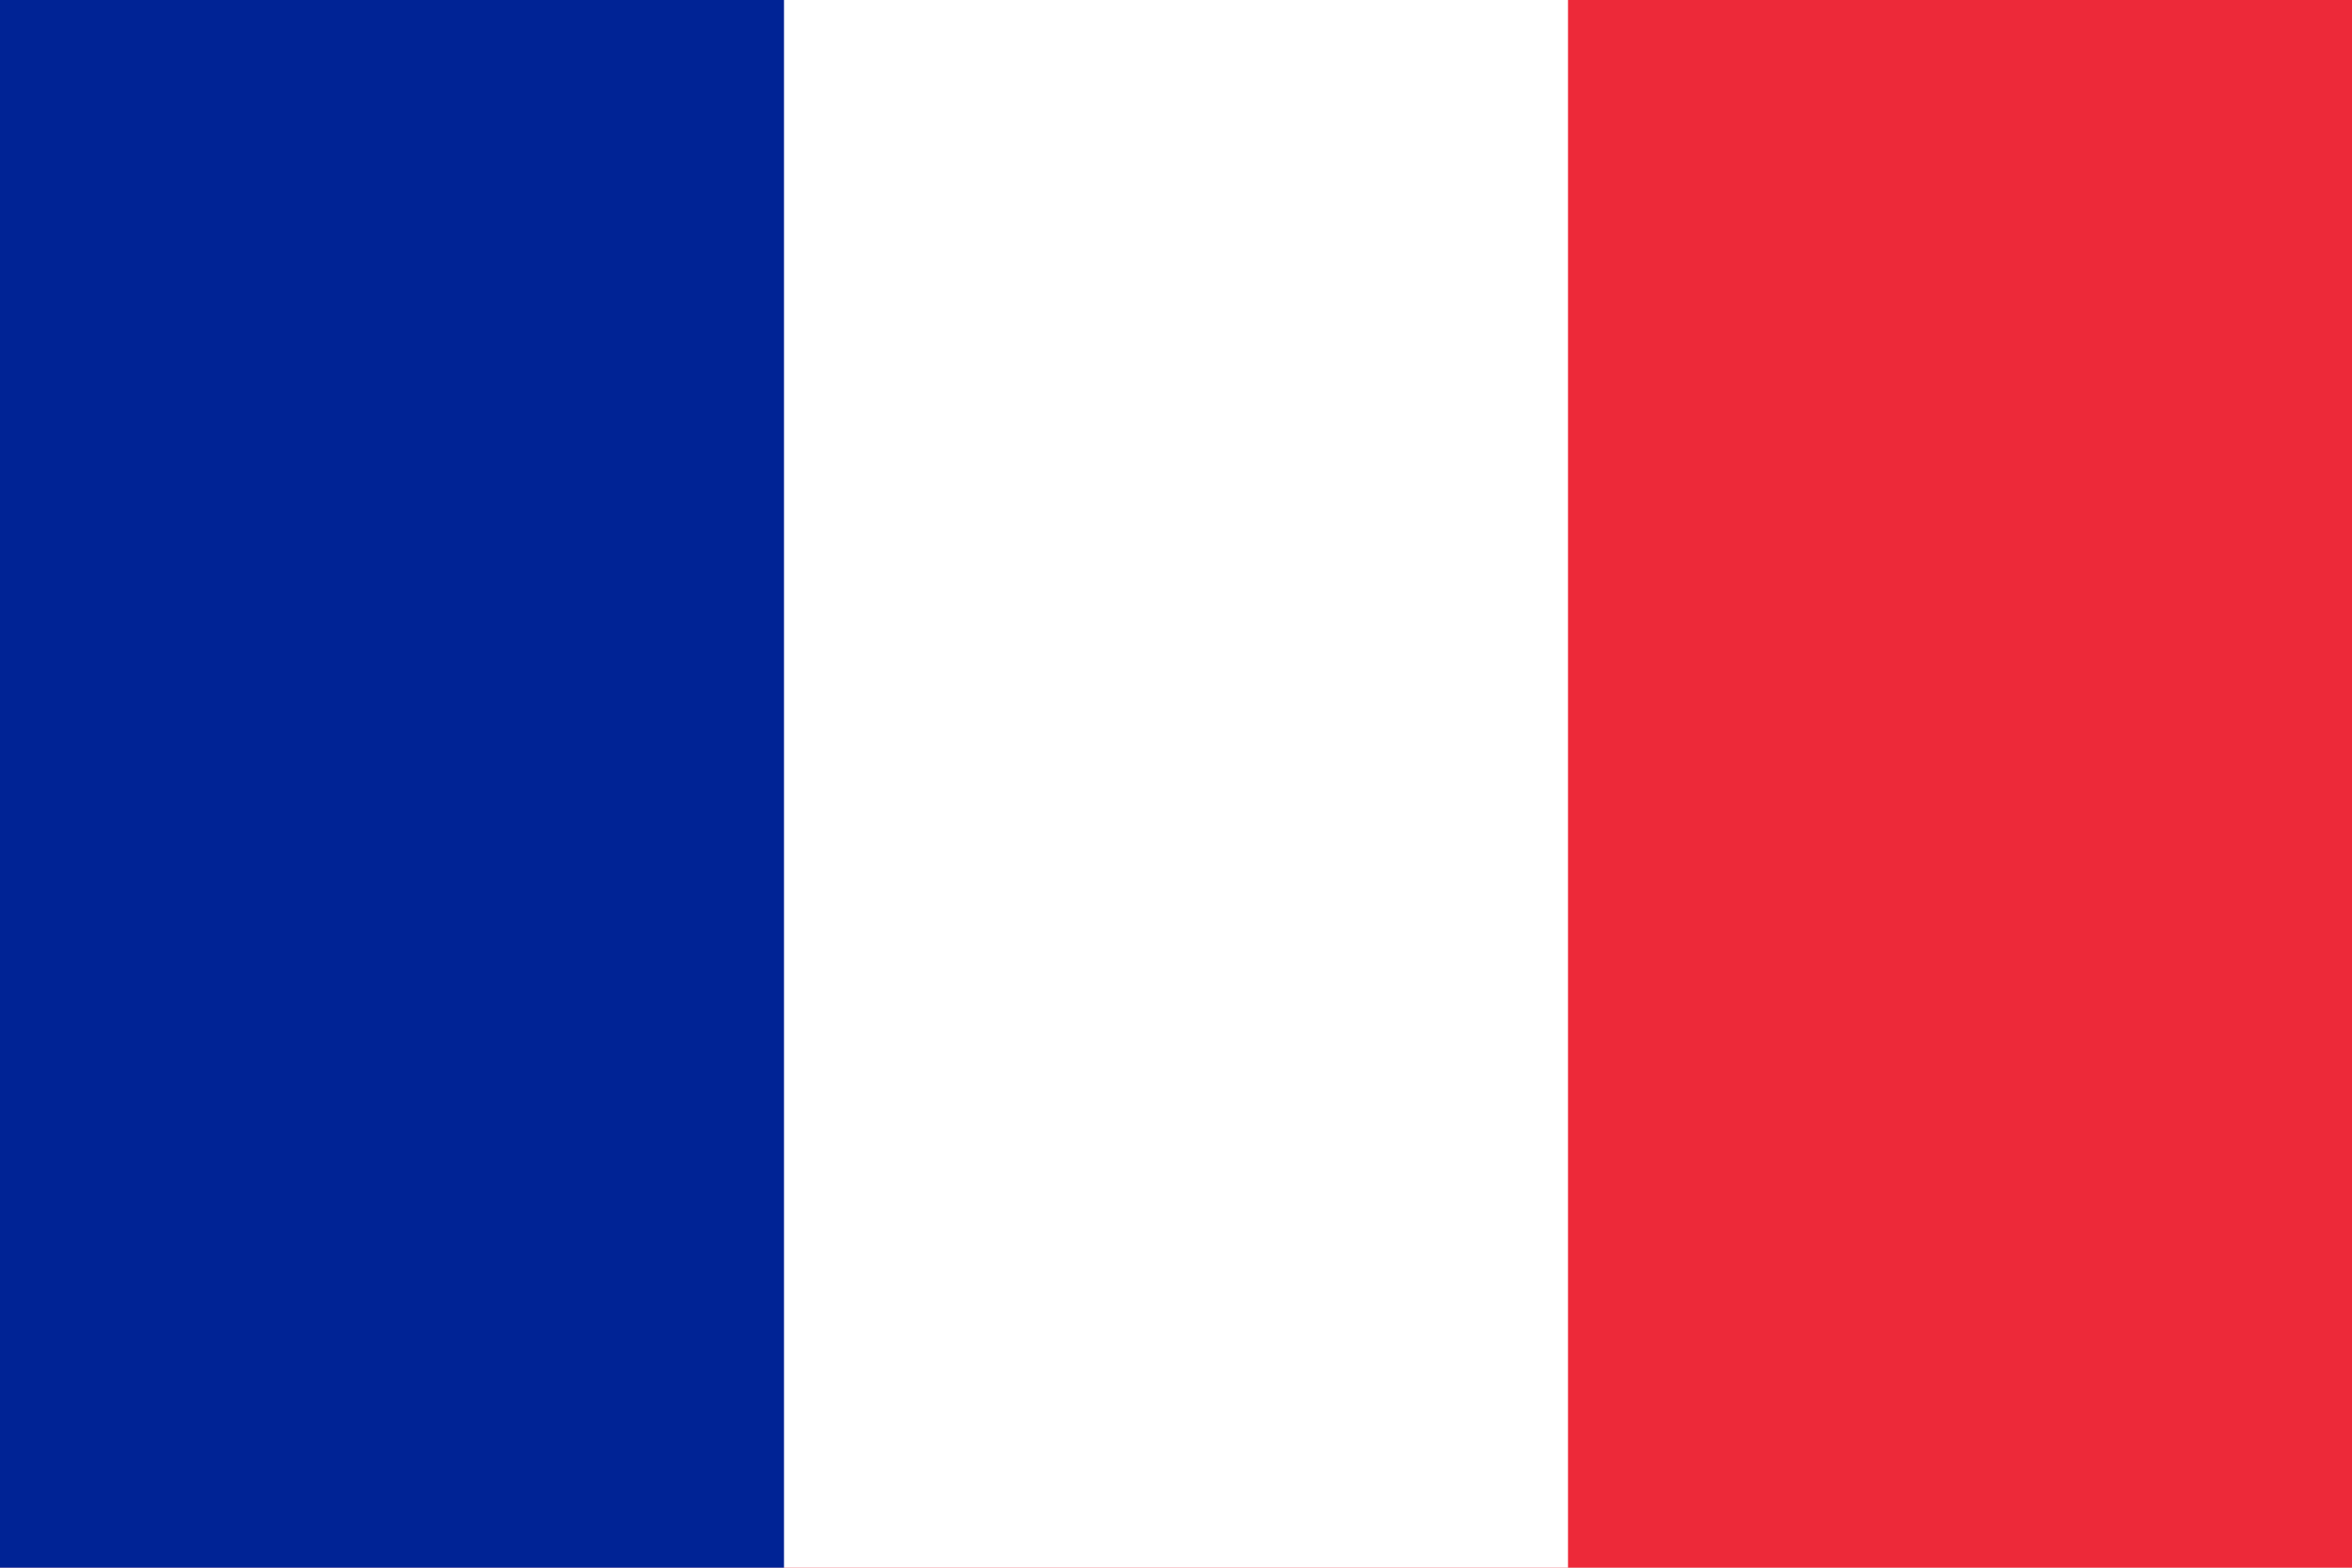
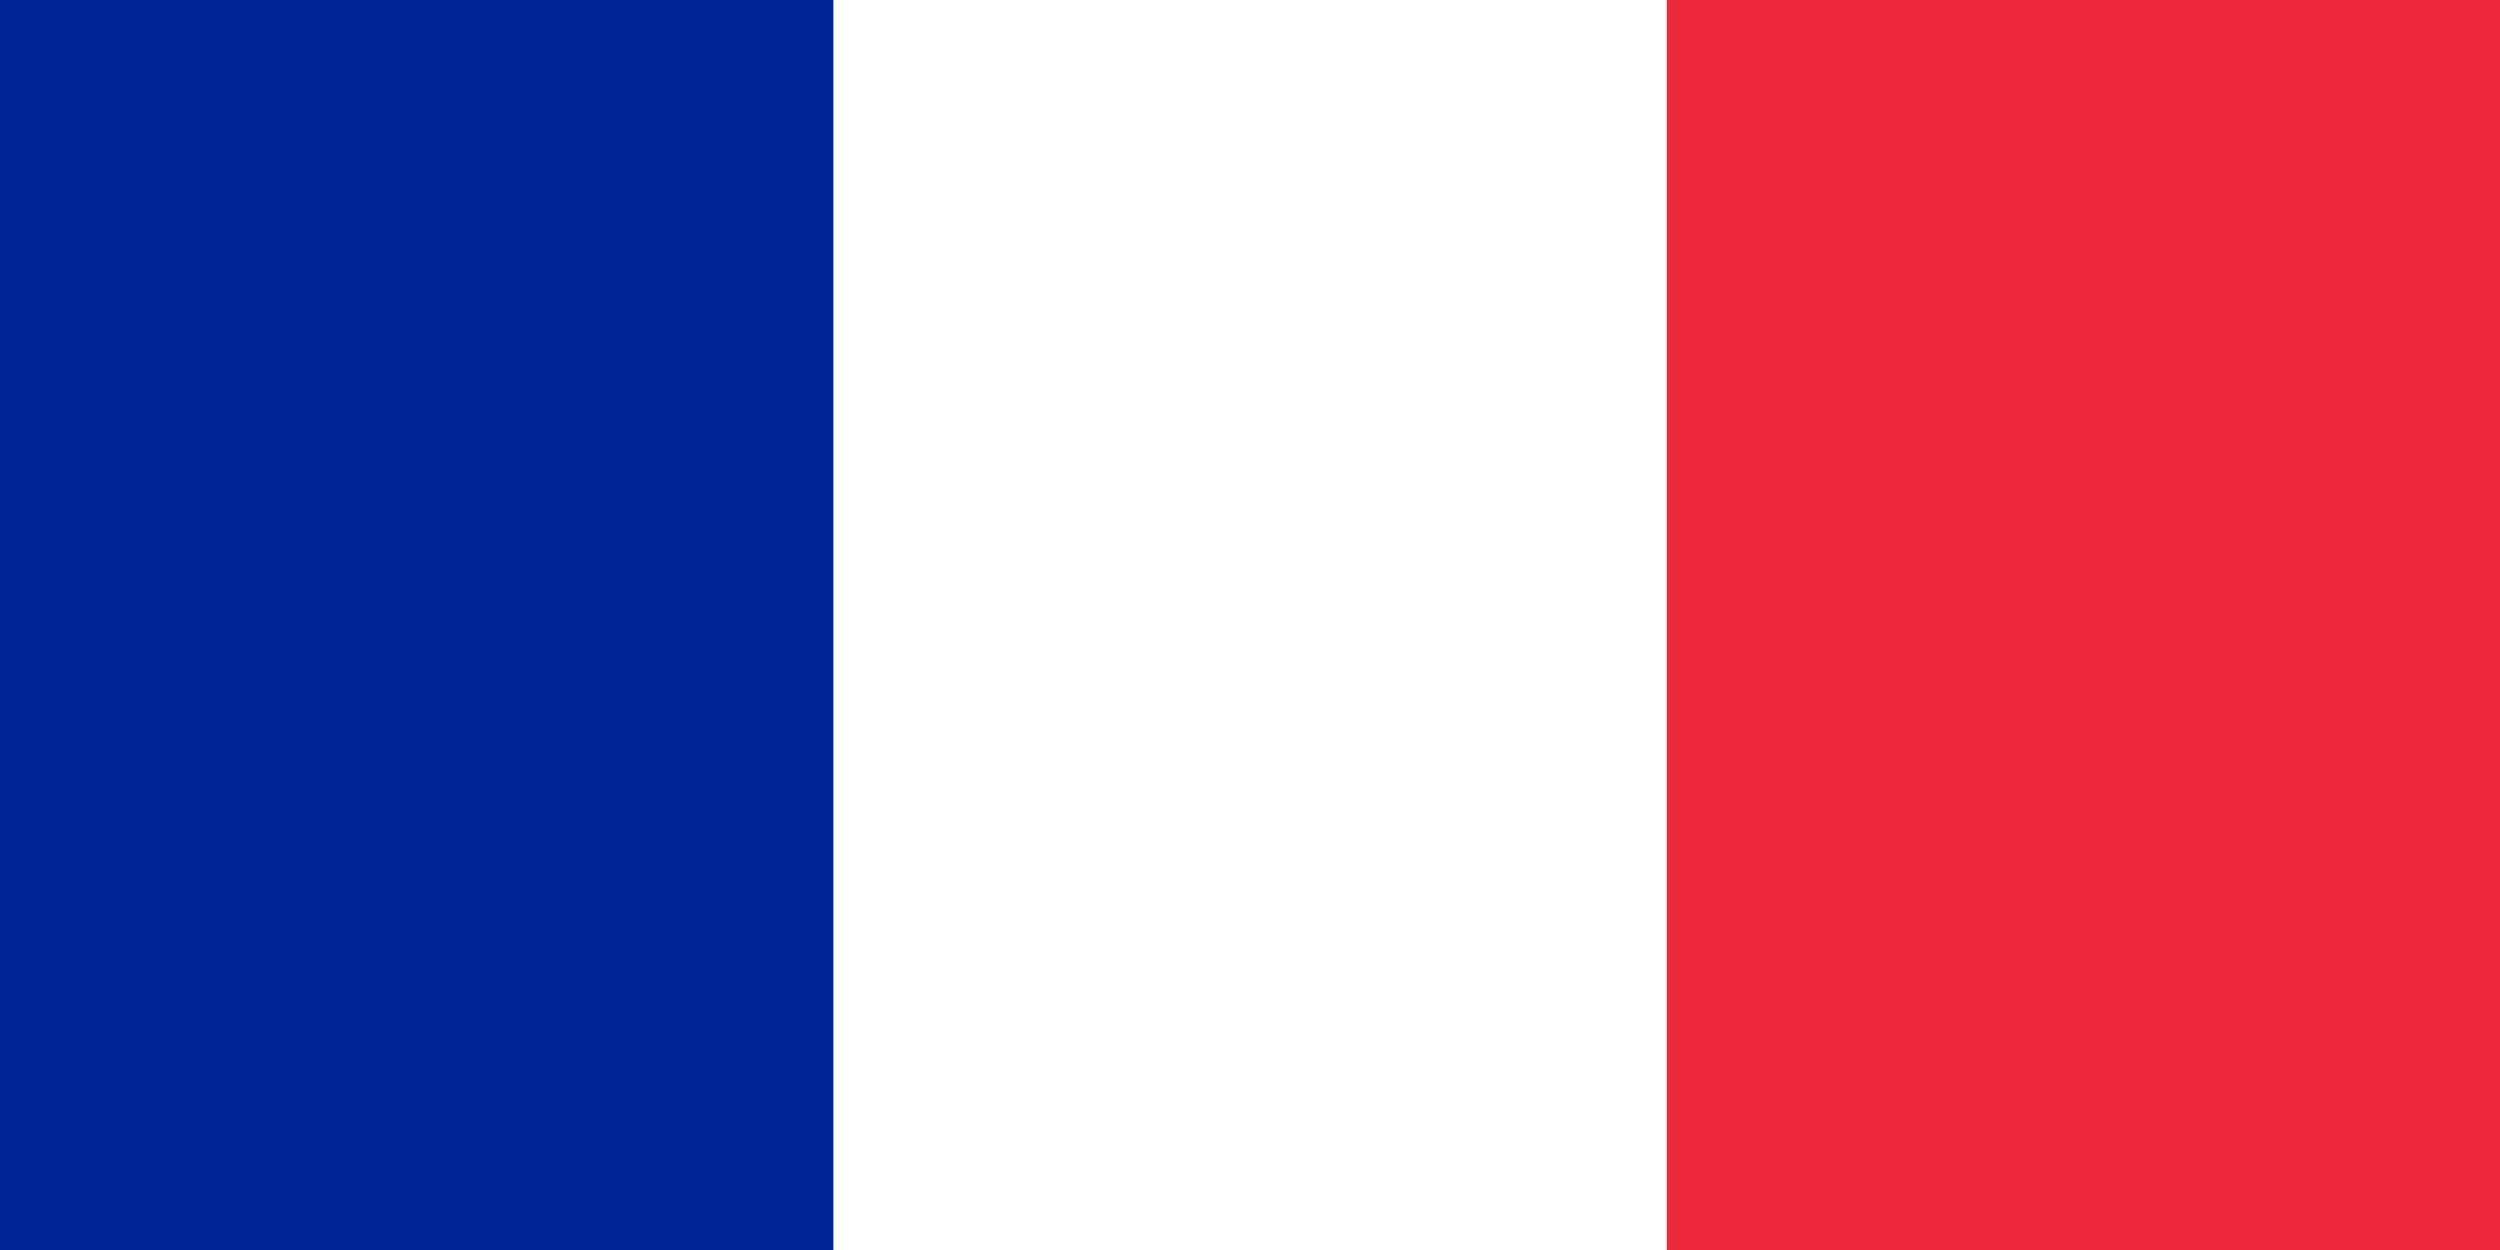
- <svg xmlns="http://www.w3.org/2000/svg" width="900" height="600">
-   <rect width="900" height="600" fill="#ED2939" />
-   <rect width="600" height="600" fill="#fff" />
-   <rect width="300" height="600" fill="#002395" />
+ <svg xmlns="http://www.w3.org/2000/svg" version="1.1" id="Calque_1" x="0px" y="0px" width="80px" height="40px" viewBox="0 0 80 40" enable-background="new 0 0 80 40" xml:space="preserve">
+   <rect fill="#ED2939" width="80" height="40" />
+   <rect fill="#FFFFFF" width="53.334" height="40" />
+   <rect fill="#002395" width="26.668" height="40" />
</svg>
